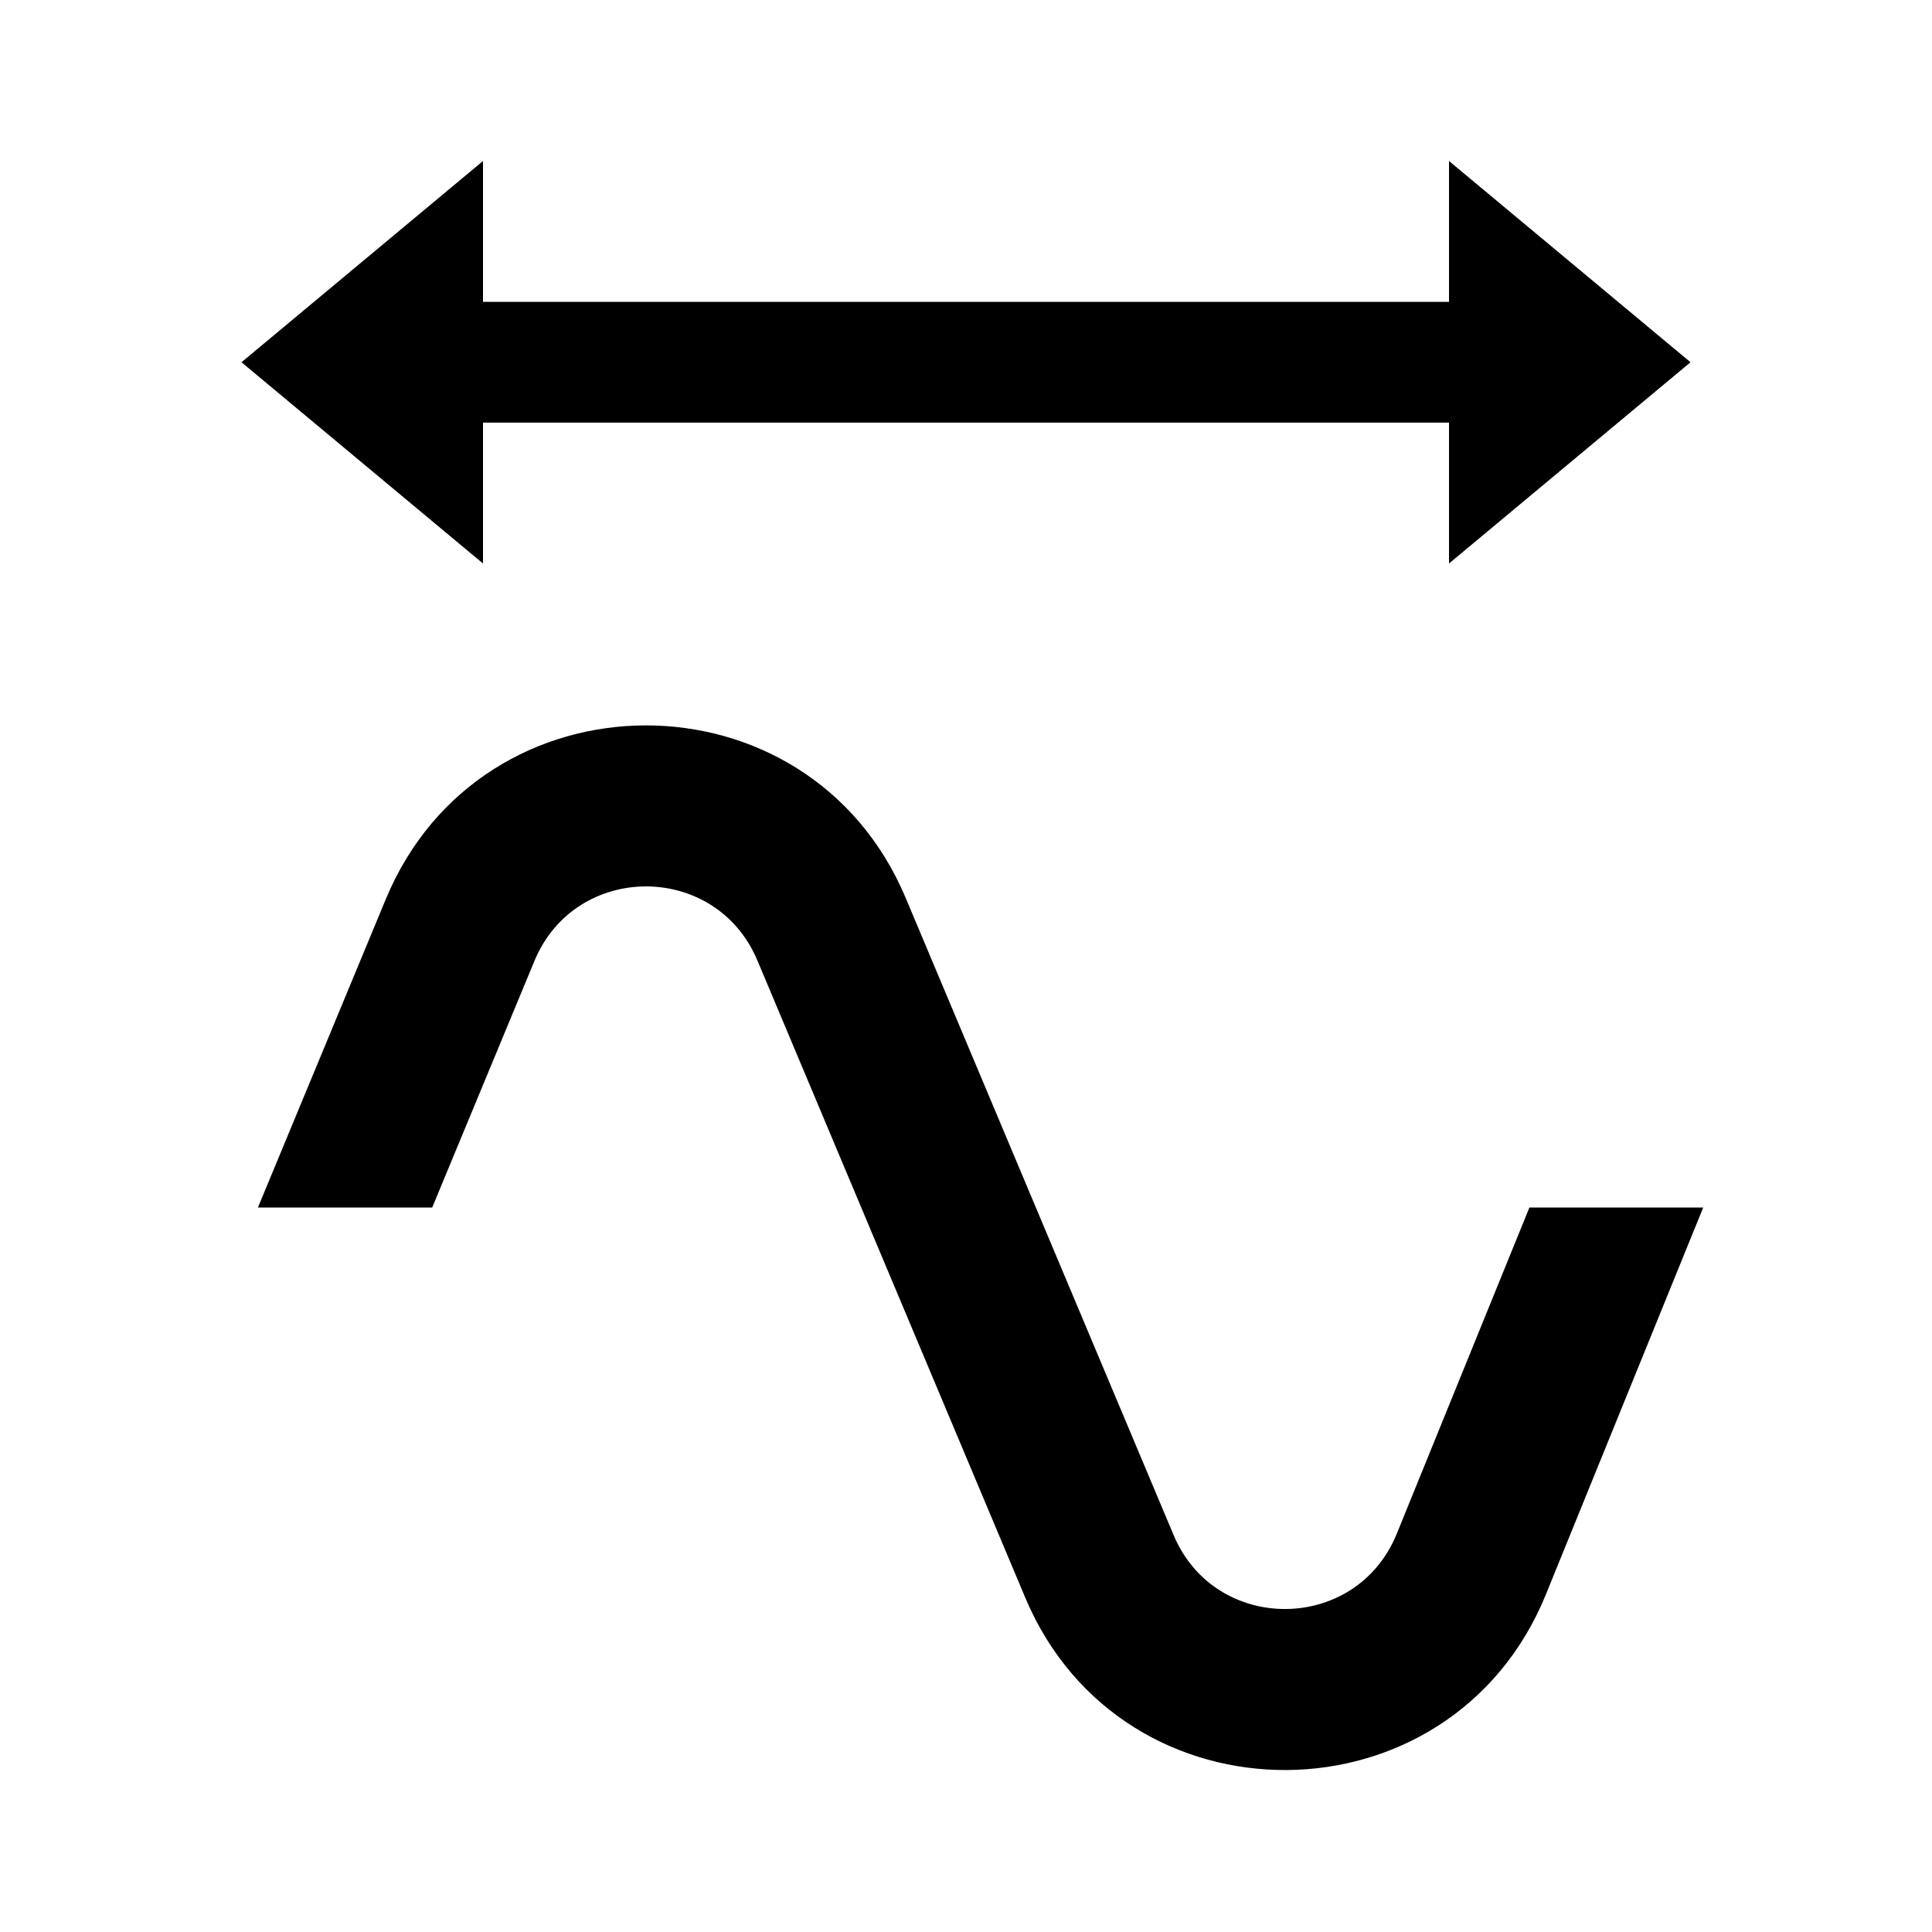
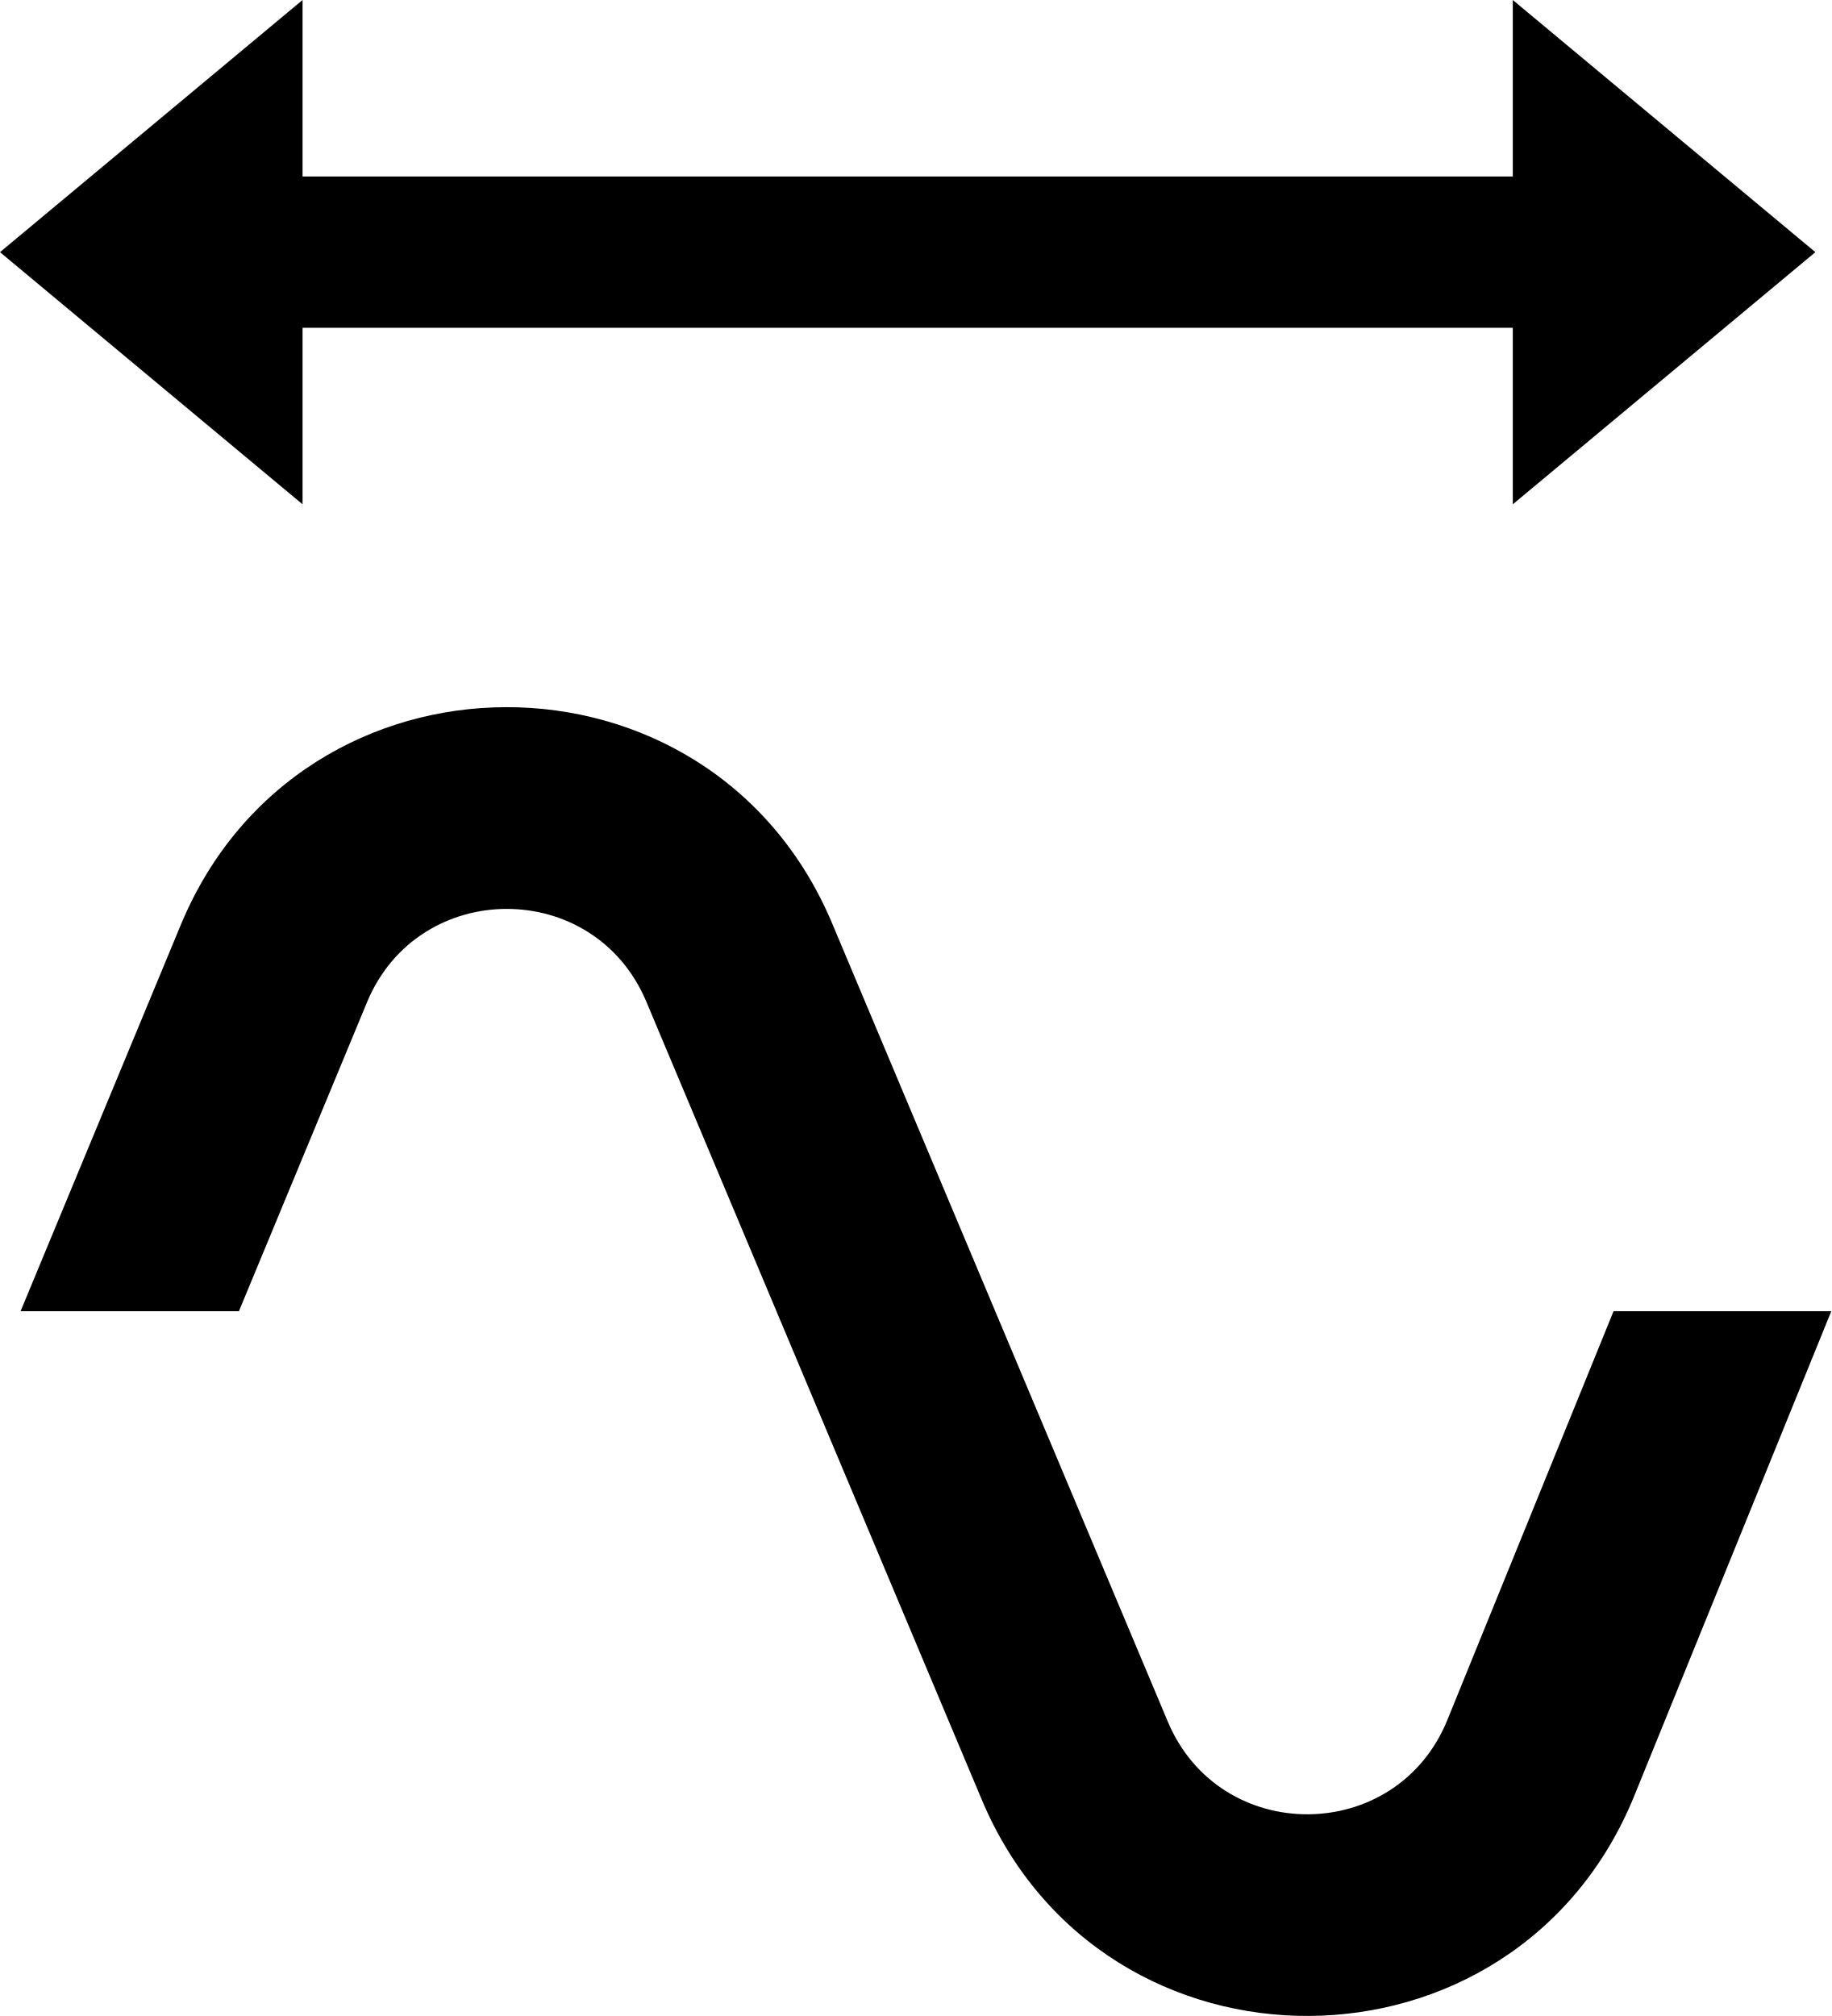
- <svg xmlns="http://www.w3.org/2000/svg" fill="black" width="800px" height="800px" viewBox="0 0 24 24">
-   <path d="M3 4.5L6 7L6 5.25H18V7L21 4.5L18 2V3.75H6L6 2L3 4.5Z" />
-   <path d="M6.639 11.937C7.15 10.706 8.891 10.702 9.408 11.93L12.735 19.844C13.944 22.721 18.028 22.697 19.204 19.806L21.158 15H18.999L17.351 19.053C16.847 20.291 15.097 20.302 14.579 19.069L11.251 11.155C10.047 8.289 5.983 8.299 4.792 11.171L3.204 15H5.369L6.639 11.937Z" />
+ <svg xmlns="http://www.w3.org/2000/svg" fill="#000000" width="256" height="281.798" viewBox="0 0 7.68 8.454" version="1.1" id="svg2">
+   <defs id="defs2" />
+   <g id="g2" transform="matrix(0.4229564,0,0,0.4229564,-1.268869,-0.8459128)">
+     <path d="M 3,4.5 6,7 V 5.25 H 18 V 7 L 21,4.5 18,2 V 3.75 H 6 V 2 Z" id="path1" />
+     <path d="M 6.639,11.937 C 7.15,10.706 8.891,10.702 9.408,11.93 l 3.327,7.914 c 1.209,2.876 5.293,2.852 6.469,-0.038 L 21.158,15 h -2.159 l -1.648,4.053 c -0.504,1.239 -2.254,1.249 -2.772,0.016 L 11.251,11.155 C 10.047,8.289 5.983,8.299 4.792,11.171 L 3.204,15 h 2.165 z" id="path2" />
+   </g>
</svg>
